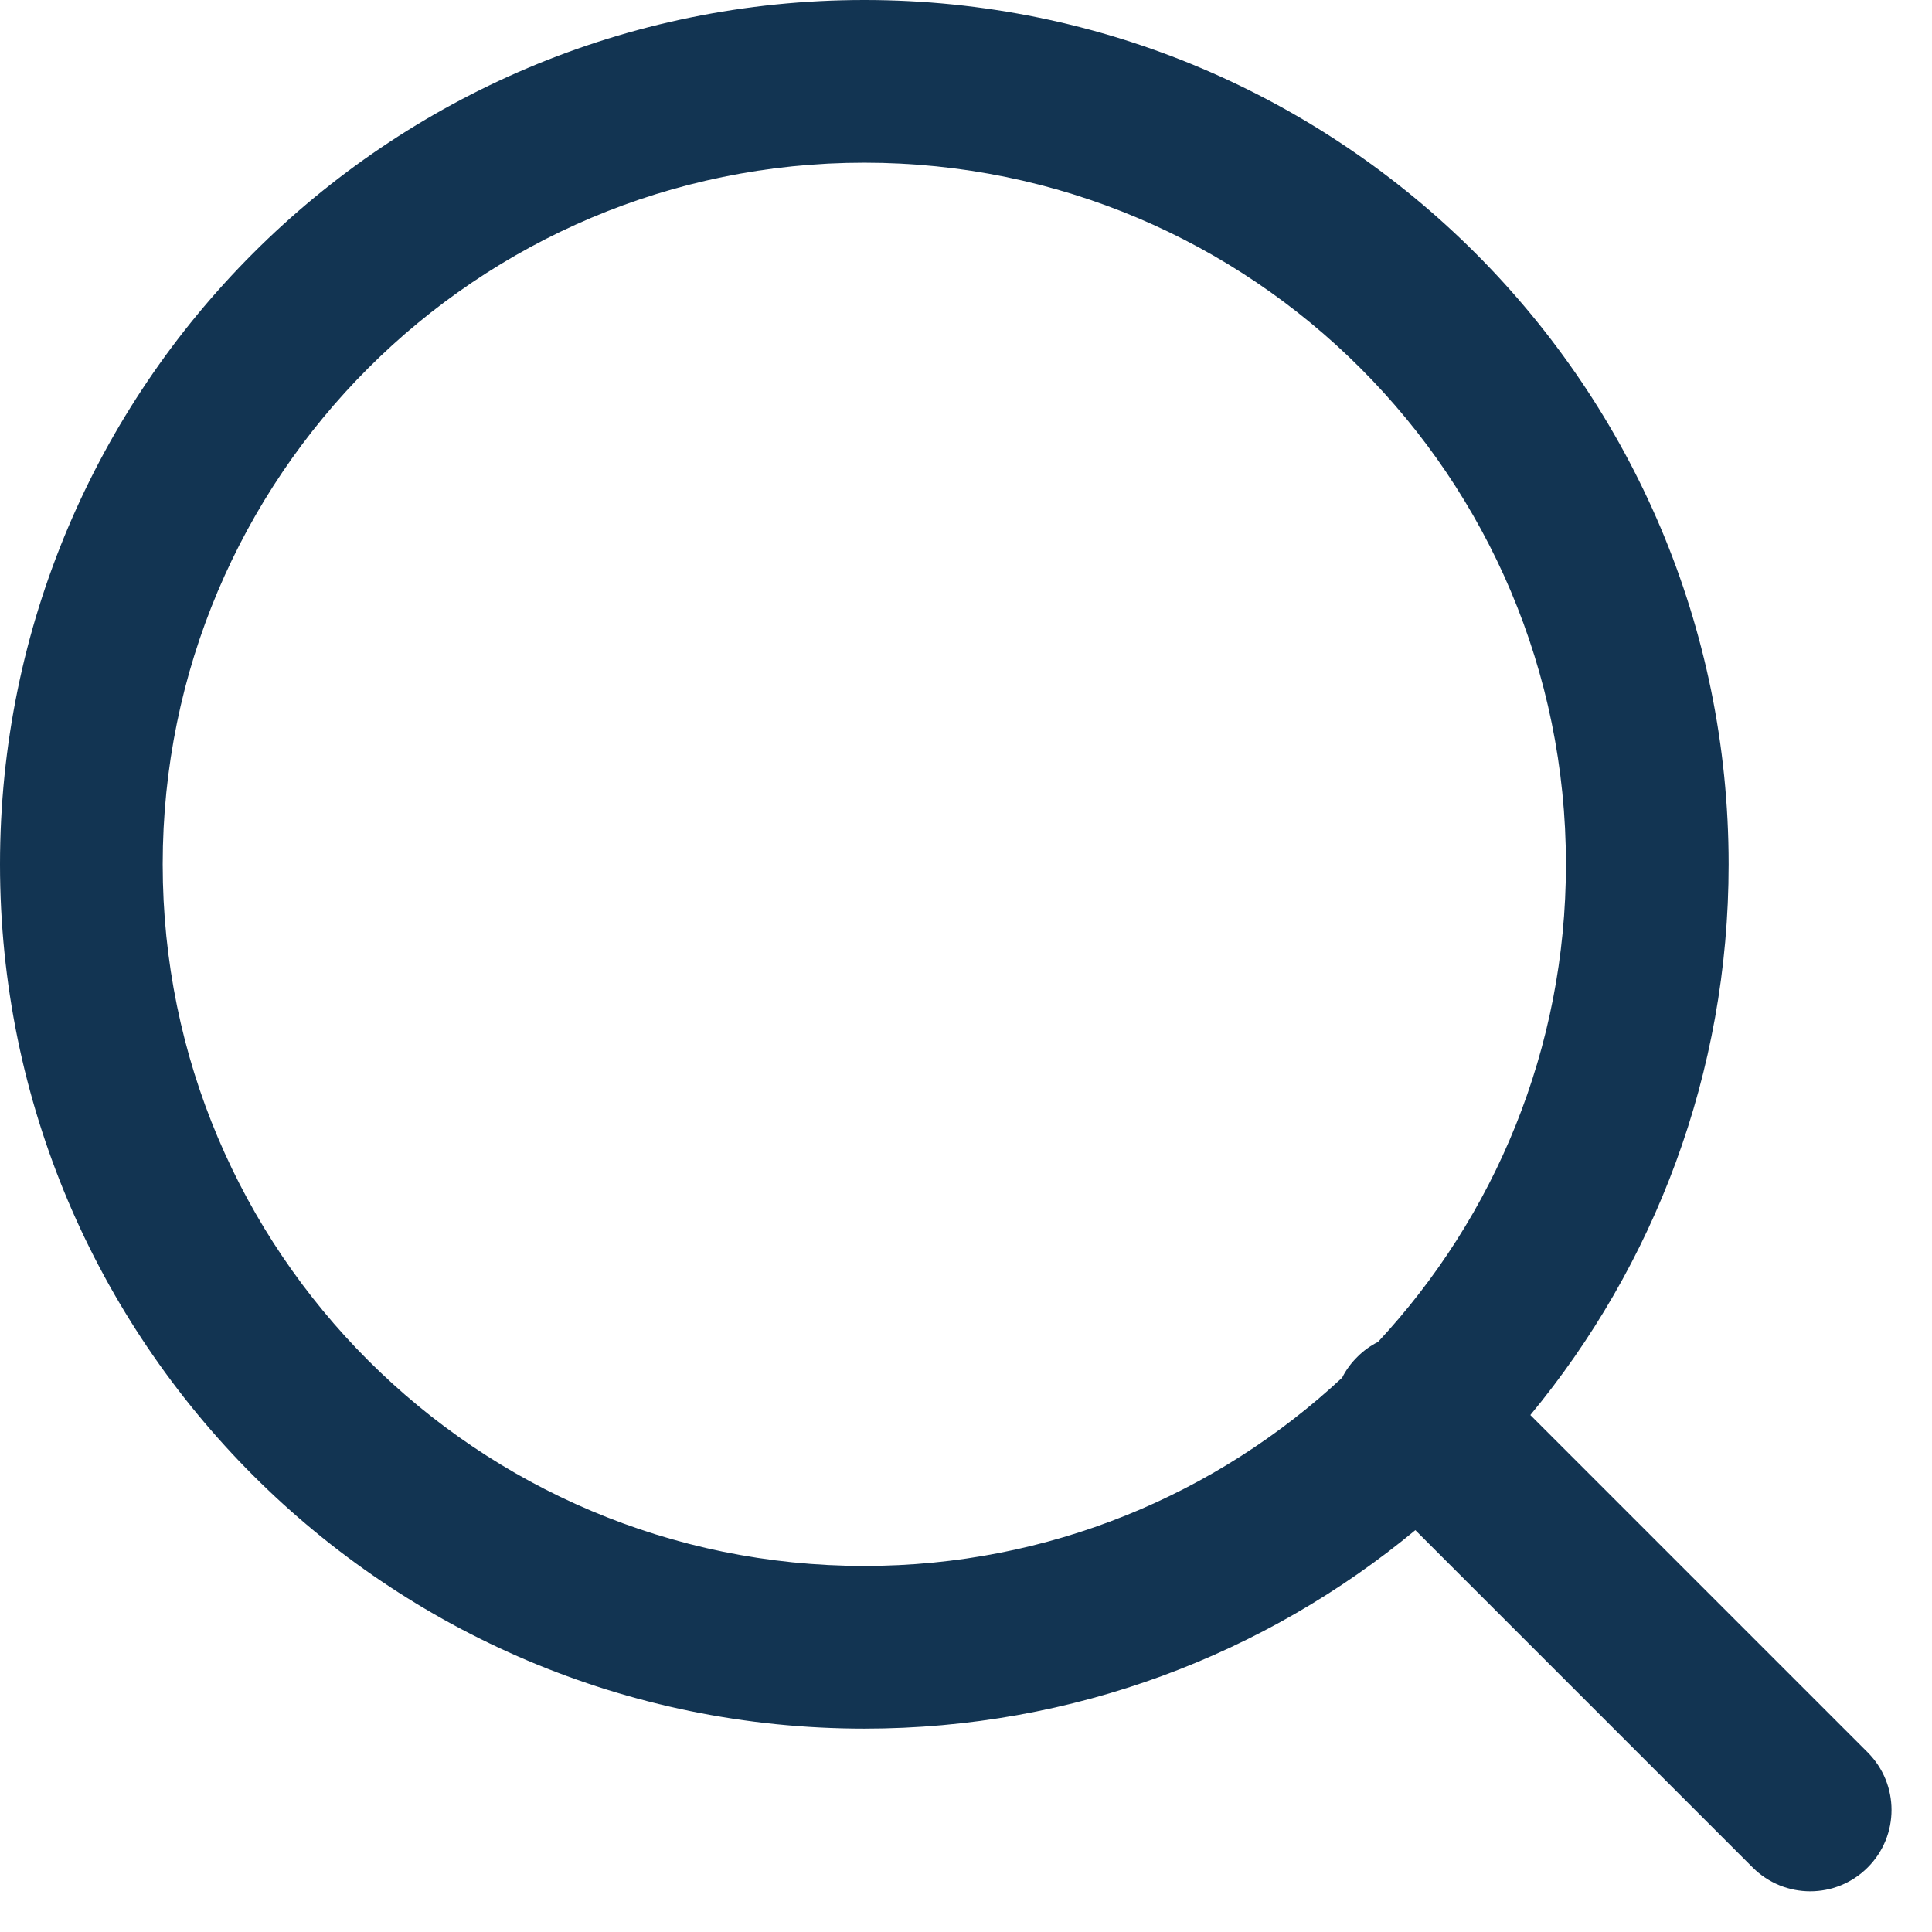
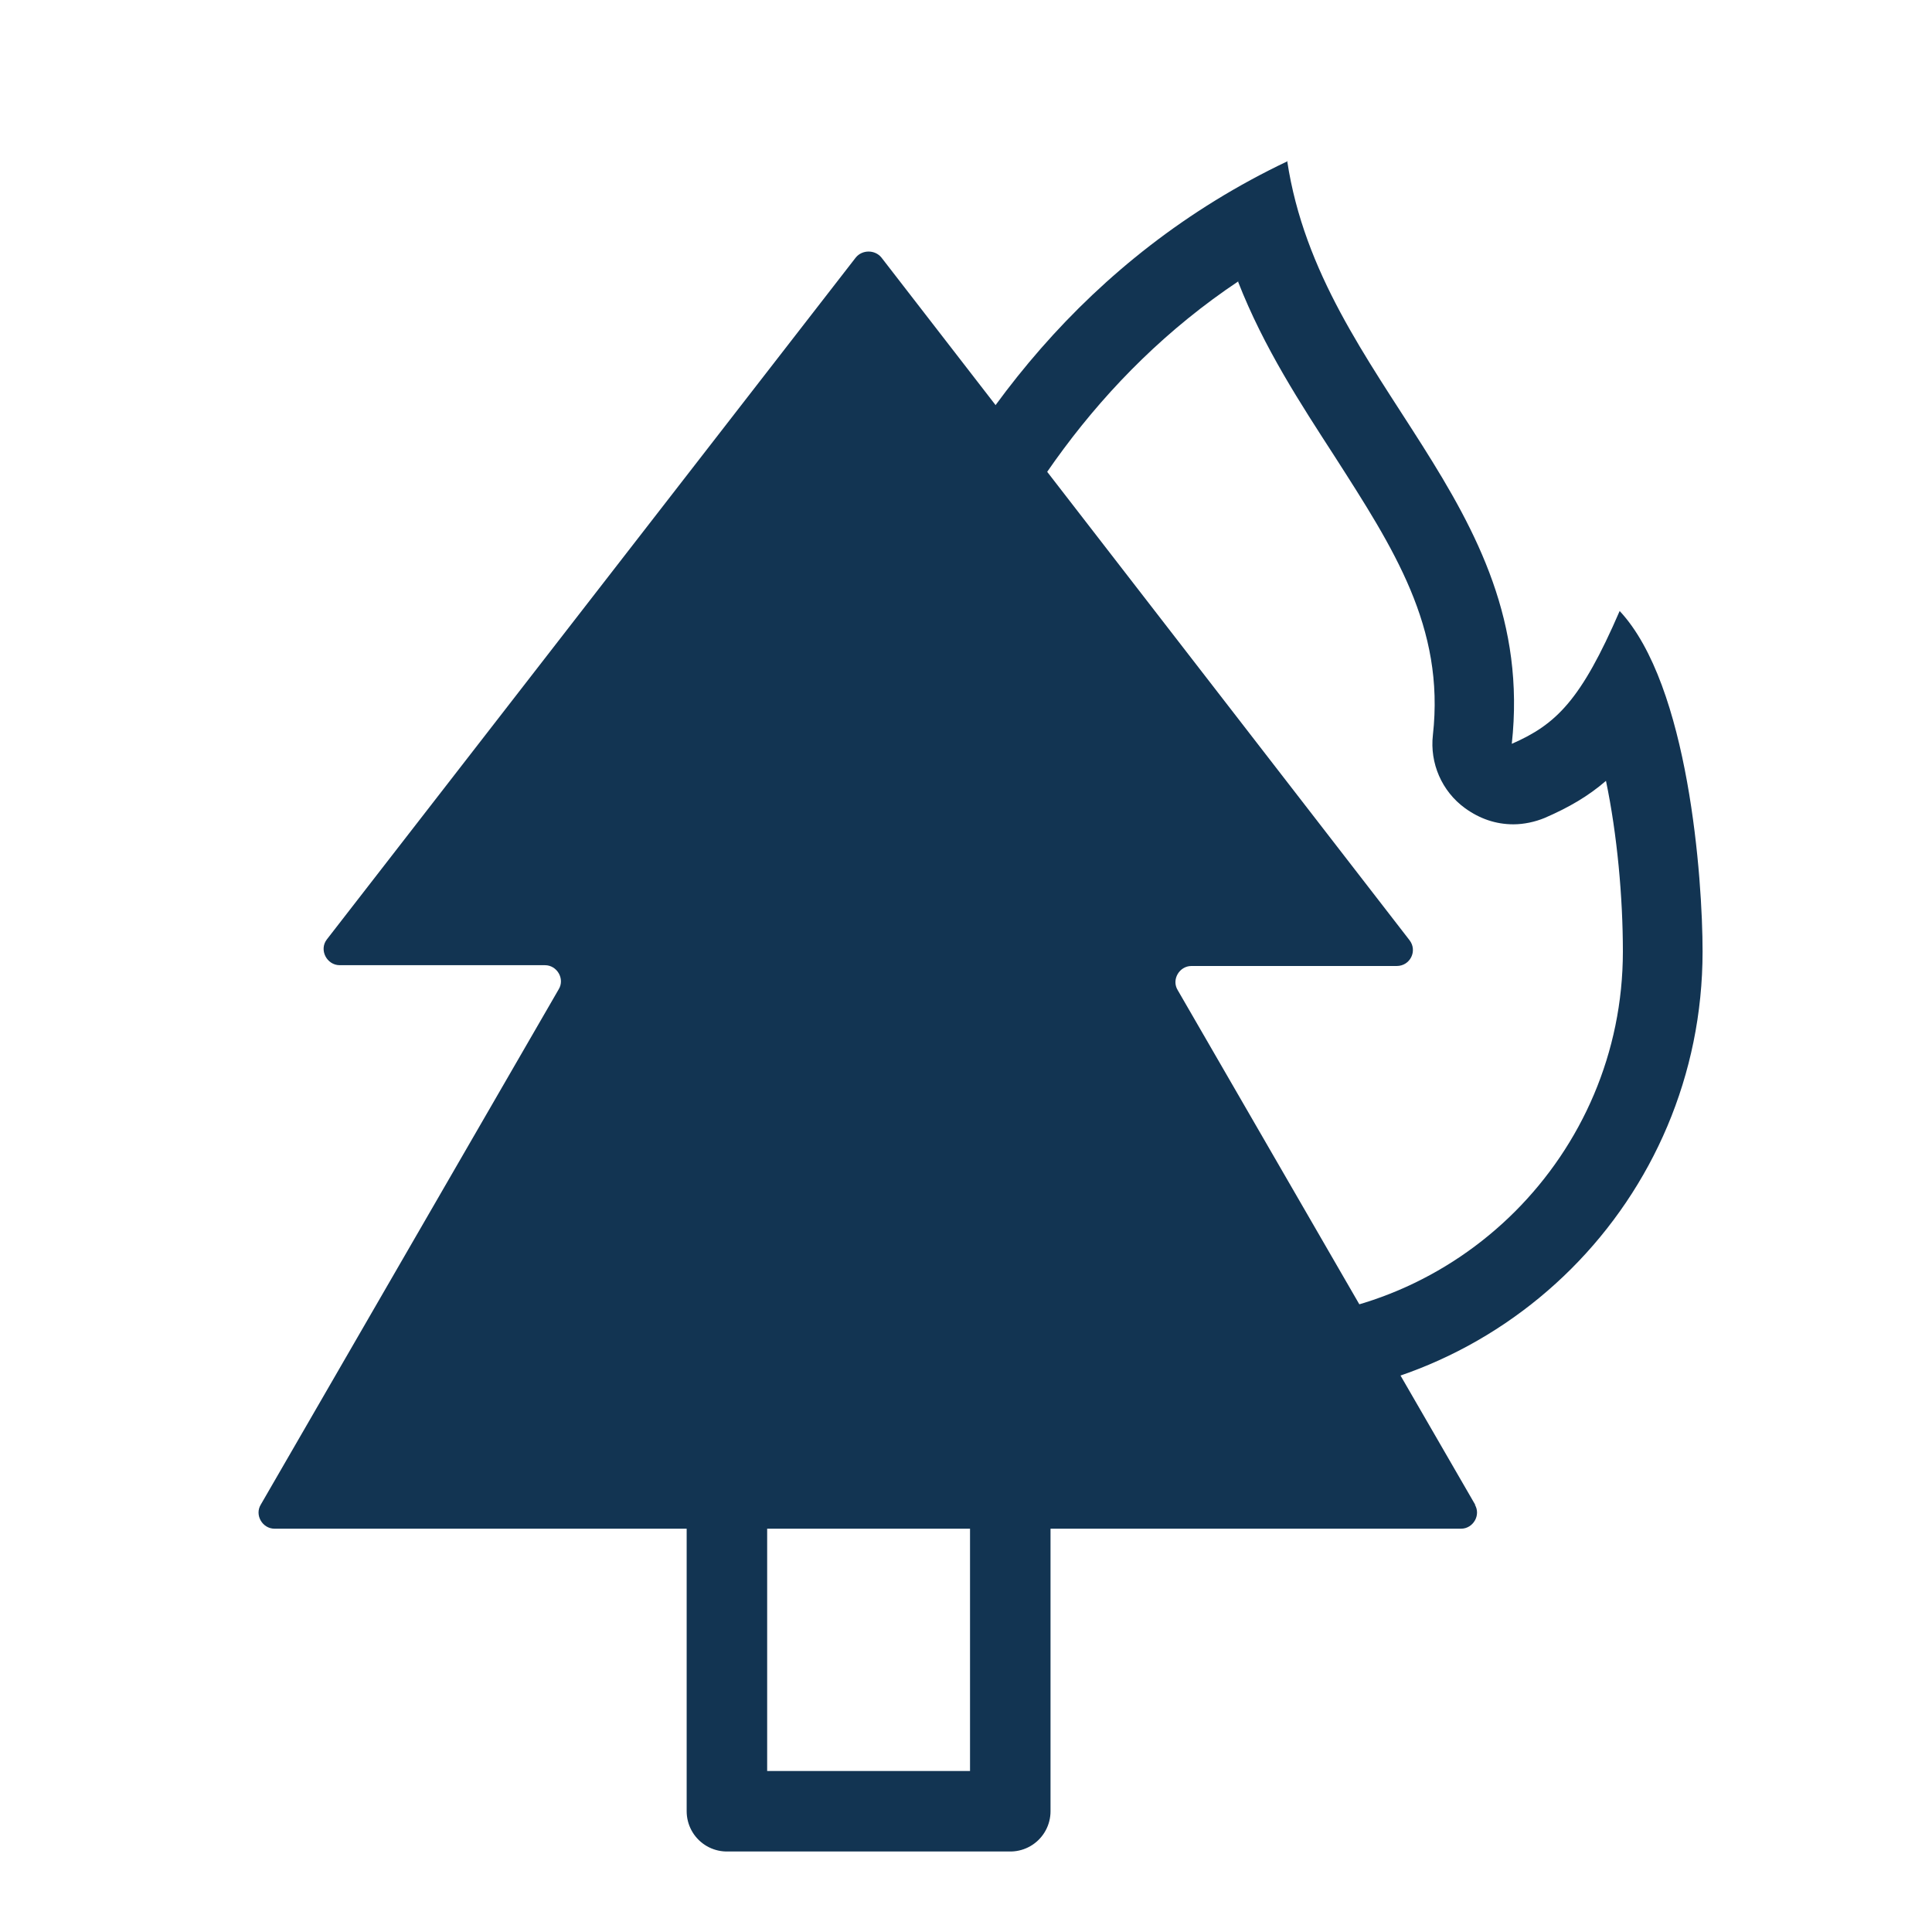
- <svg xmlns="http://www.w3.org/2000/svg" width="19" height="19" viewBox="0 0 19 19" fill="none">
-   <path d="M8.5 0C13.194 0 17 3.806 17 8.5C17 10.559 16.267 12.445 15.05 13.916L18.368 17.234C18.68 17.547 18.68 18.053 18.368 18.365C18.056 18.678 17.549 18.678 17.236 18.365L13.919 15.048C12.448 16.267 10.56 17 8.5 17C3.806 17 0 13.194 0 8.5C0 3.806 3.806 0 8.5 0ZM8.5 1.6C4.689 1.6 1.6 4.689 1.6 8.5C1.6 12.311 4.689 15.4 8.5 15.4C10.316 15.4 11.967 14.696 13.199 13.549C13.236 13.475 13.286 13.406 13.348 13.345C13.409 13.283 13.479 13.234 13.553 13.196C14.698 11.964 15.4 10.315 15.4 8.5C15.4 4.689 12.311 1.6 8.5 1.6Z" fill="#123452" />
+ <svg xmlns="http://www.w3.org/2000/svg" id="_레이어_1" data-name="레이어 1" viewBox="0 0 24 24">
+   <defs>
+     <style>
+       .cls-1 {
+         fill: none;
+         stroke: #123452;
+         stroke-linecap: round;
+         stroke-linejoin: round;
+       }
+ 
+       .cls-2 {
+         fill: #123452;
+       }
+     </style>
+   </defs>
+   <path class="cls-2" d="M15.38,3.5c.32.82.78,1.52,1.2,2.17.73,1.14,1.37,2.12,1.22,3.46-.04.35.11.7.4.91.18.13.38.2.6.2.13,0,.27-.03.39-.08.3-.13.54-.27.76-.46.14.67.21,1.45.21,2.12,0,2.52-2.05,4.57-4.57,4.57s-4.57-2.05-4.57-4.57c0-1.51.83-5.97,4.37-8.33M16,2c-5.06,2.4-5.99,8.28-5.99,9.82,0,3.08,2.49,5.57,5.57,5.57s5.57-2.49,5.57-5.57c0-.9-.17-3.31-1.03-4.23-.48,1.11-.79,1.41-1.34,1.65.33-3.02-2.37-4.46-2.79-7.24h0Z" />
+   <polyline class="cls-1" points="12.55 17.14 12.55 22.5 9.03 22.5 9.03 17.24" />
+   <path class="cls-2" d="M18.33,18.7l-3.7-6.4c-.08-.13.02-.3.17-.3h2.55c.17,0,.26-.19.16-.32L10.95,3.2c-.08-.1-.24-.1-.32,0l-6.57,8.47c-.1.13,0,.32.16.32h2.55c.15,0,.25.17.17.3l-3.7,6.4c-.08.13.02.3.17.3h14.74c.15,0,.25-.17.17-.3Z" />
</svg>
